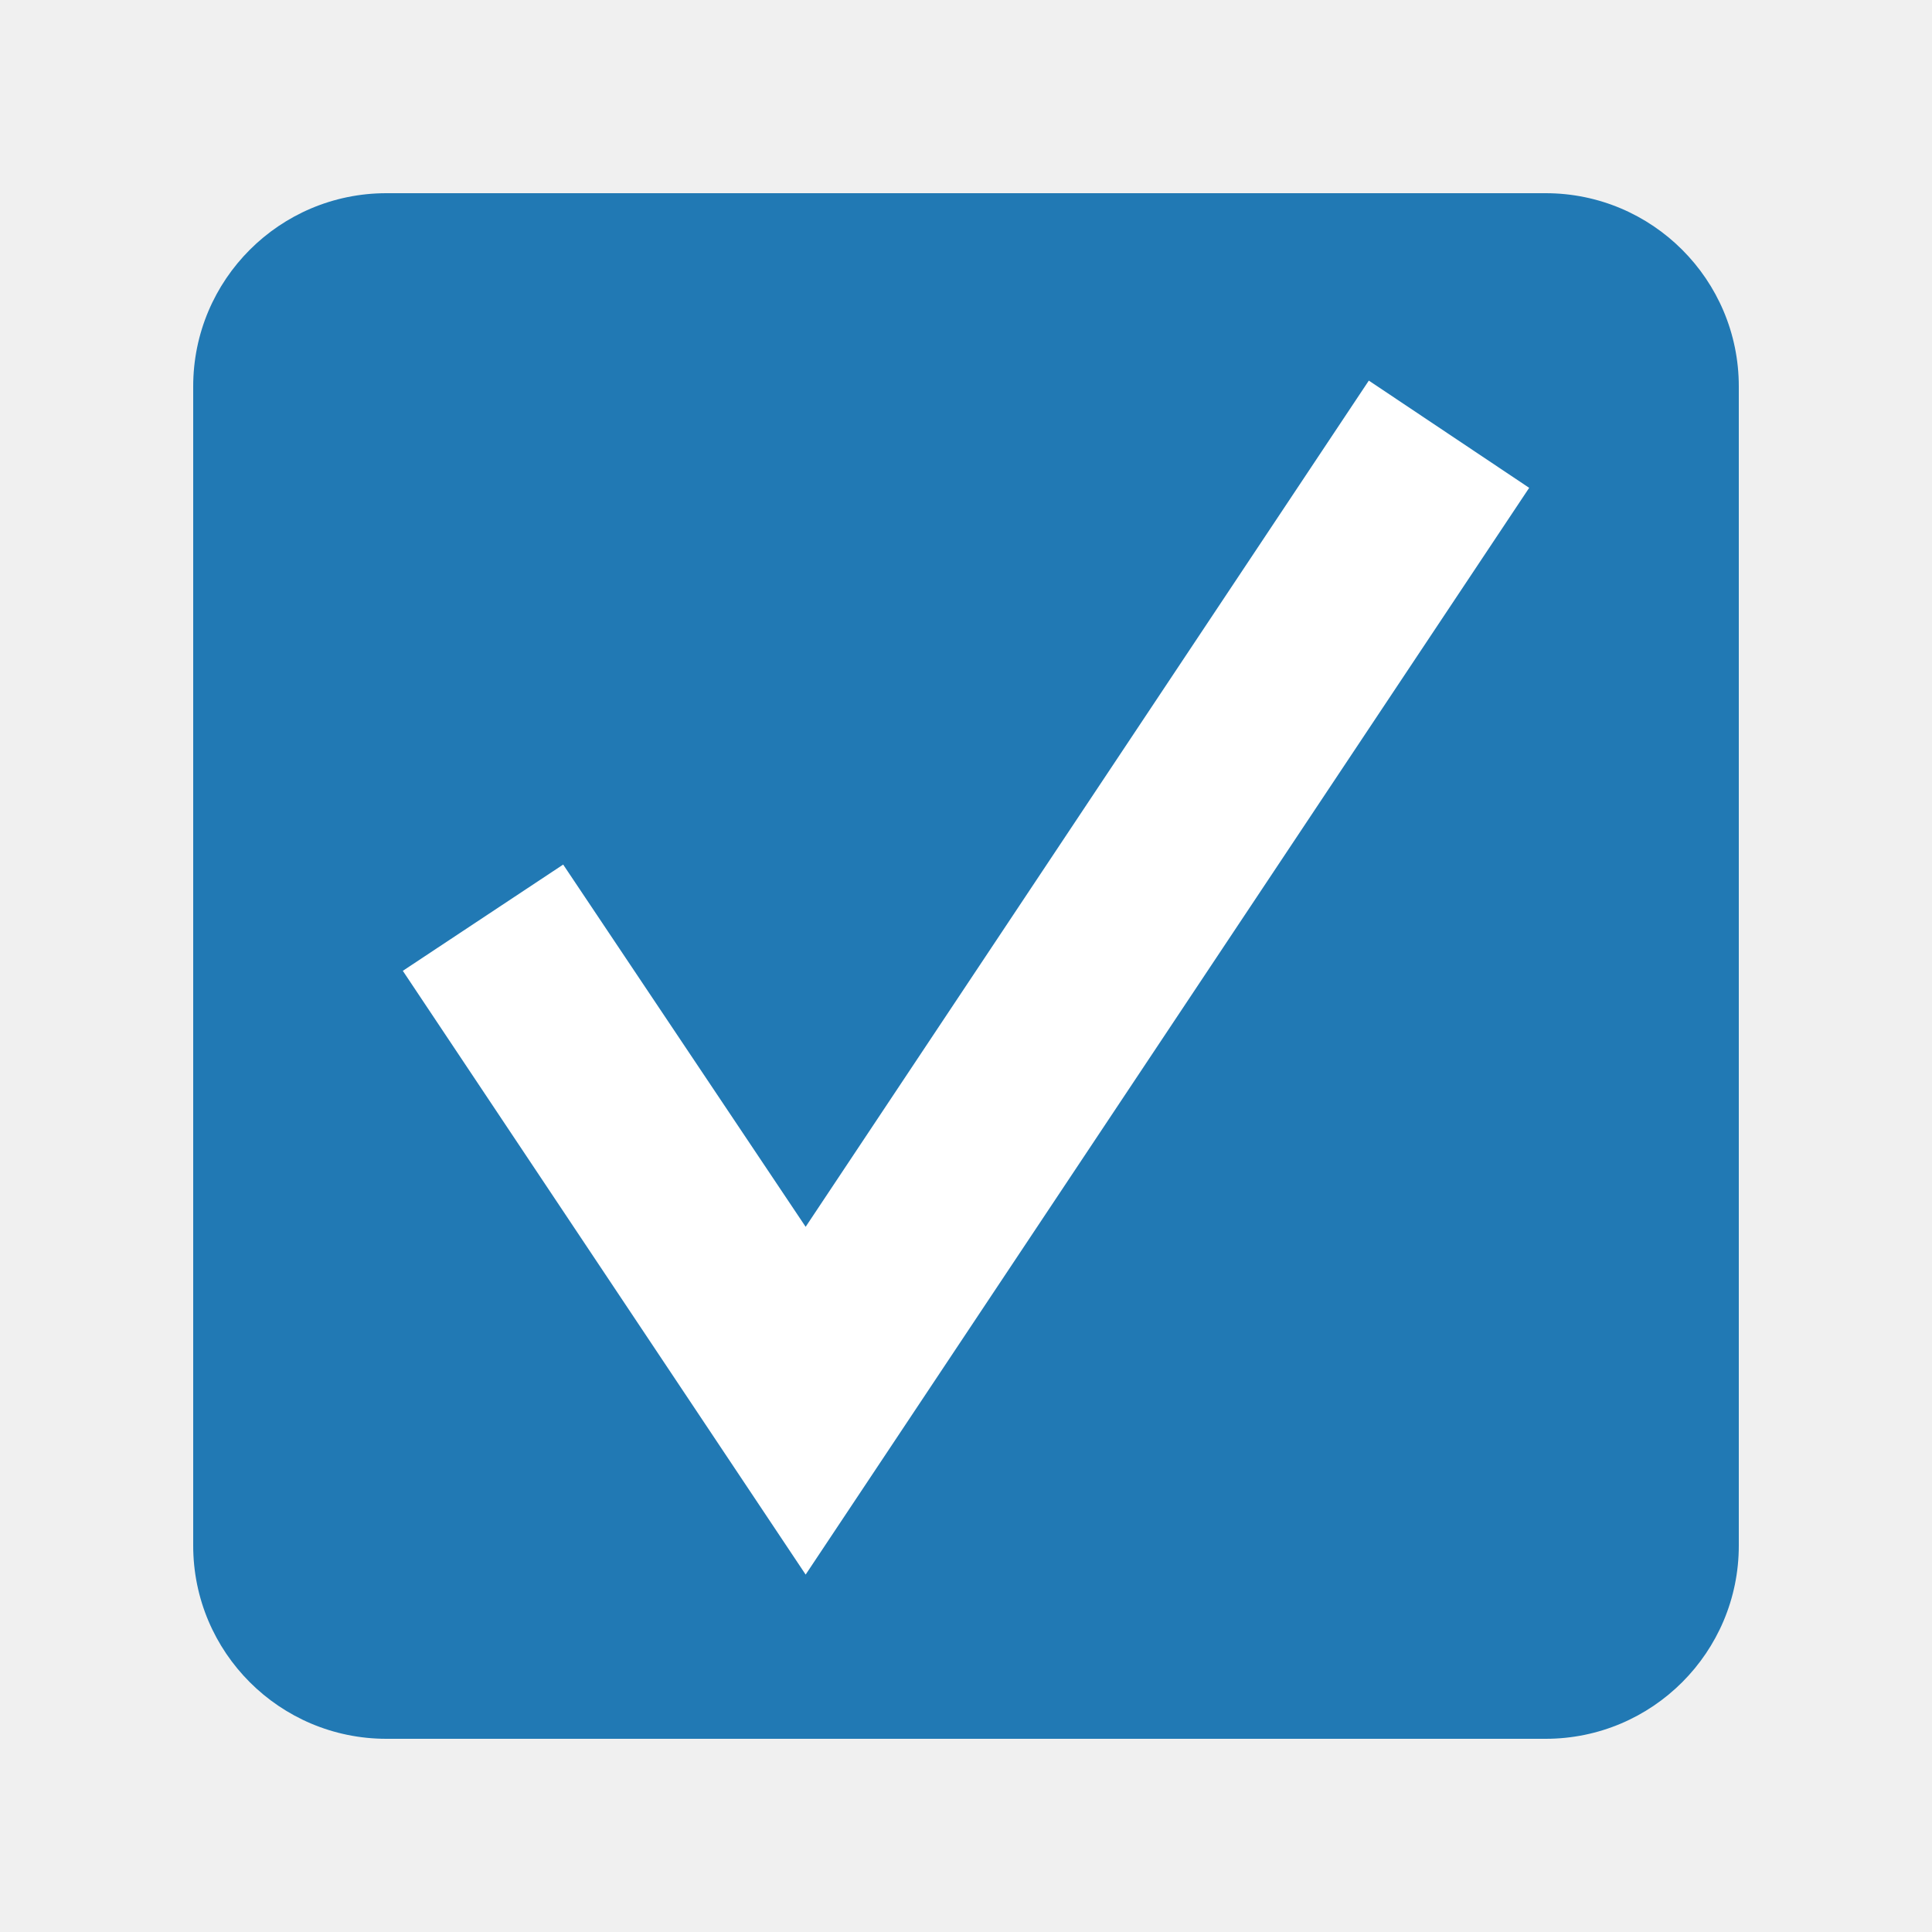
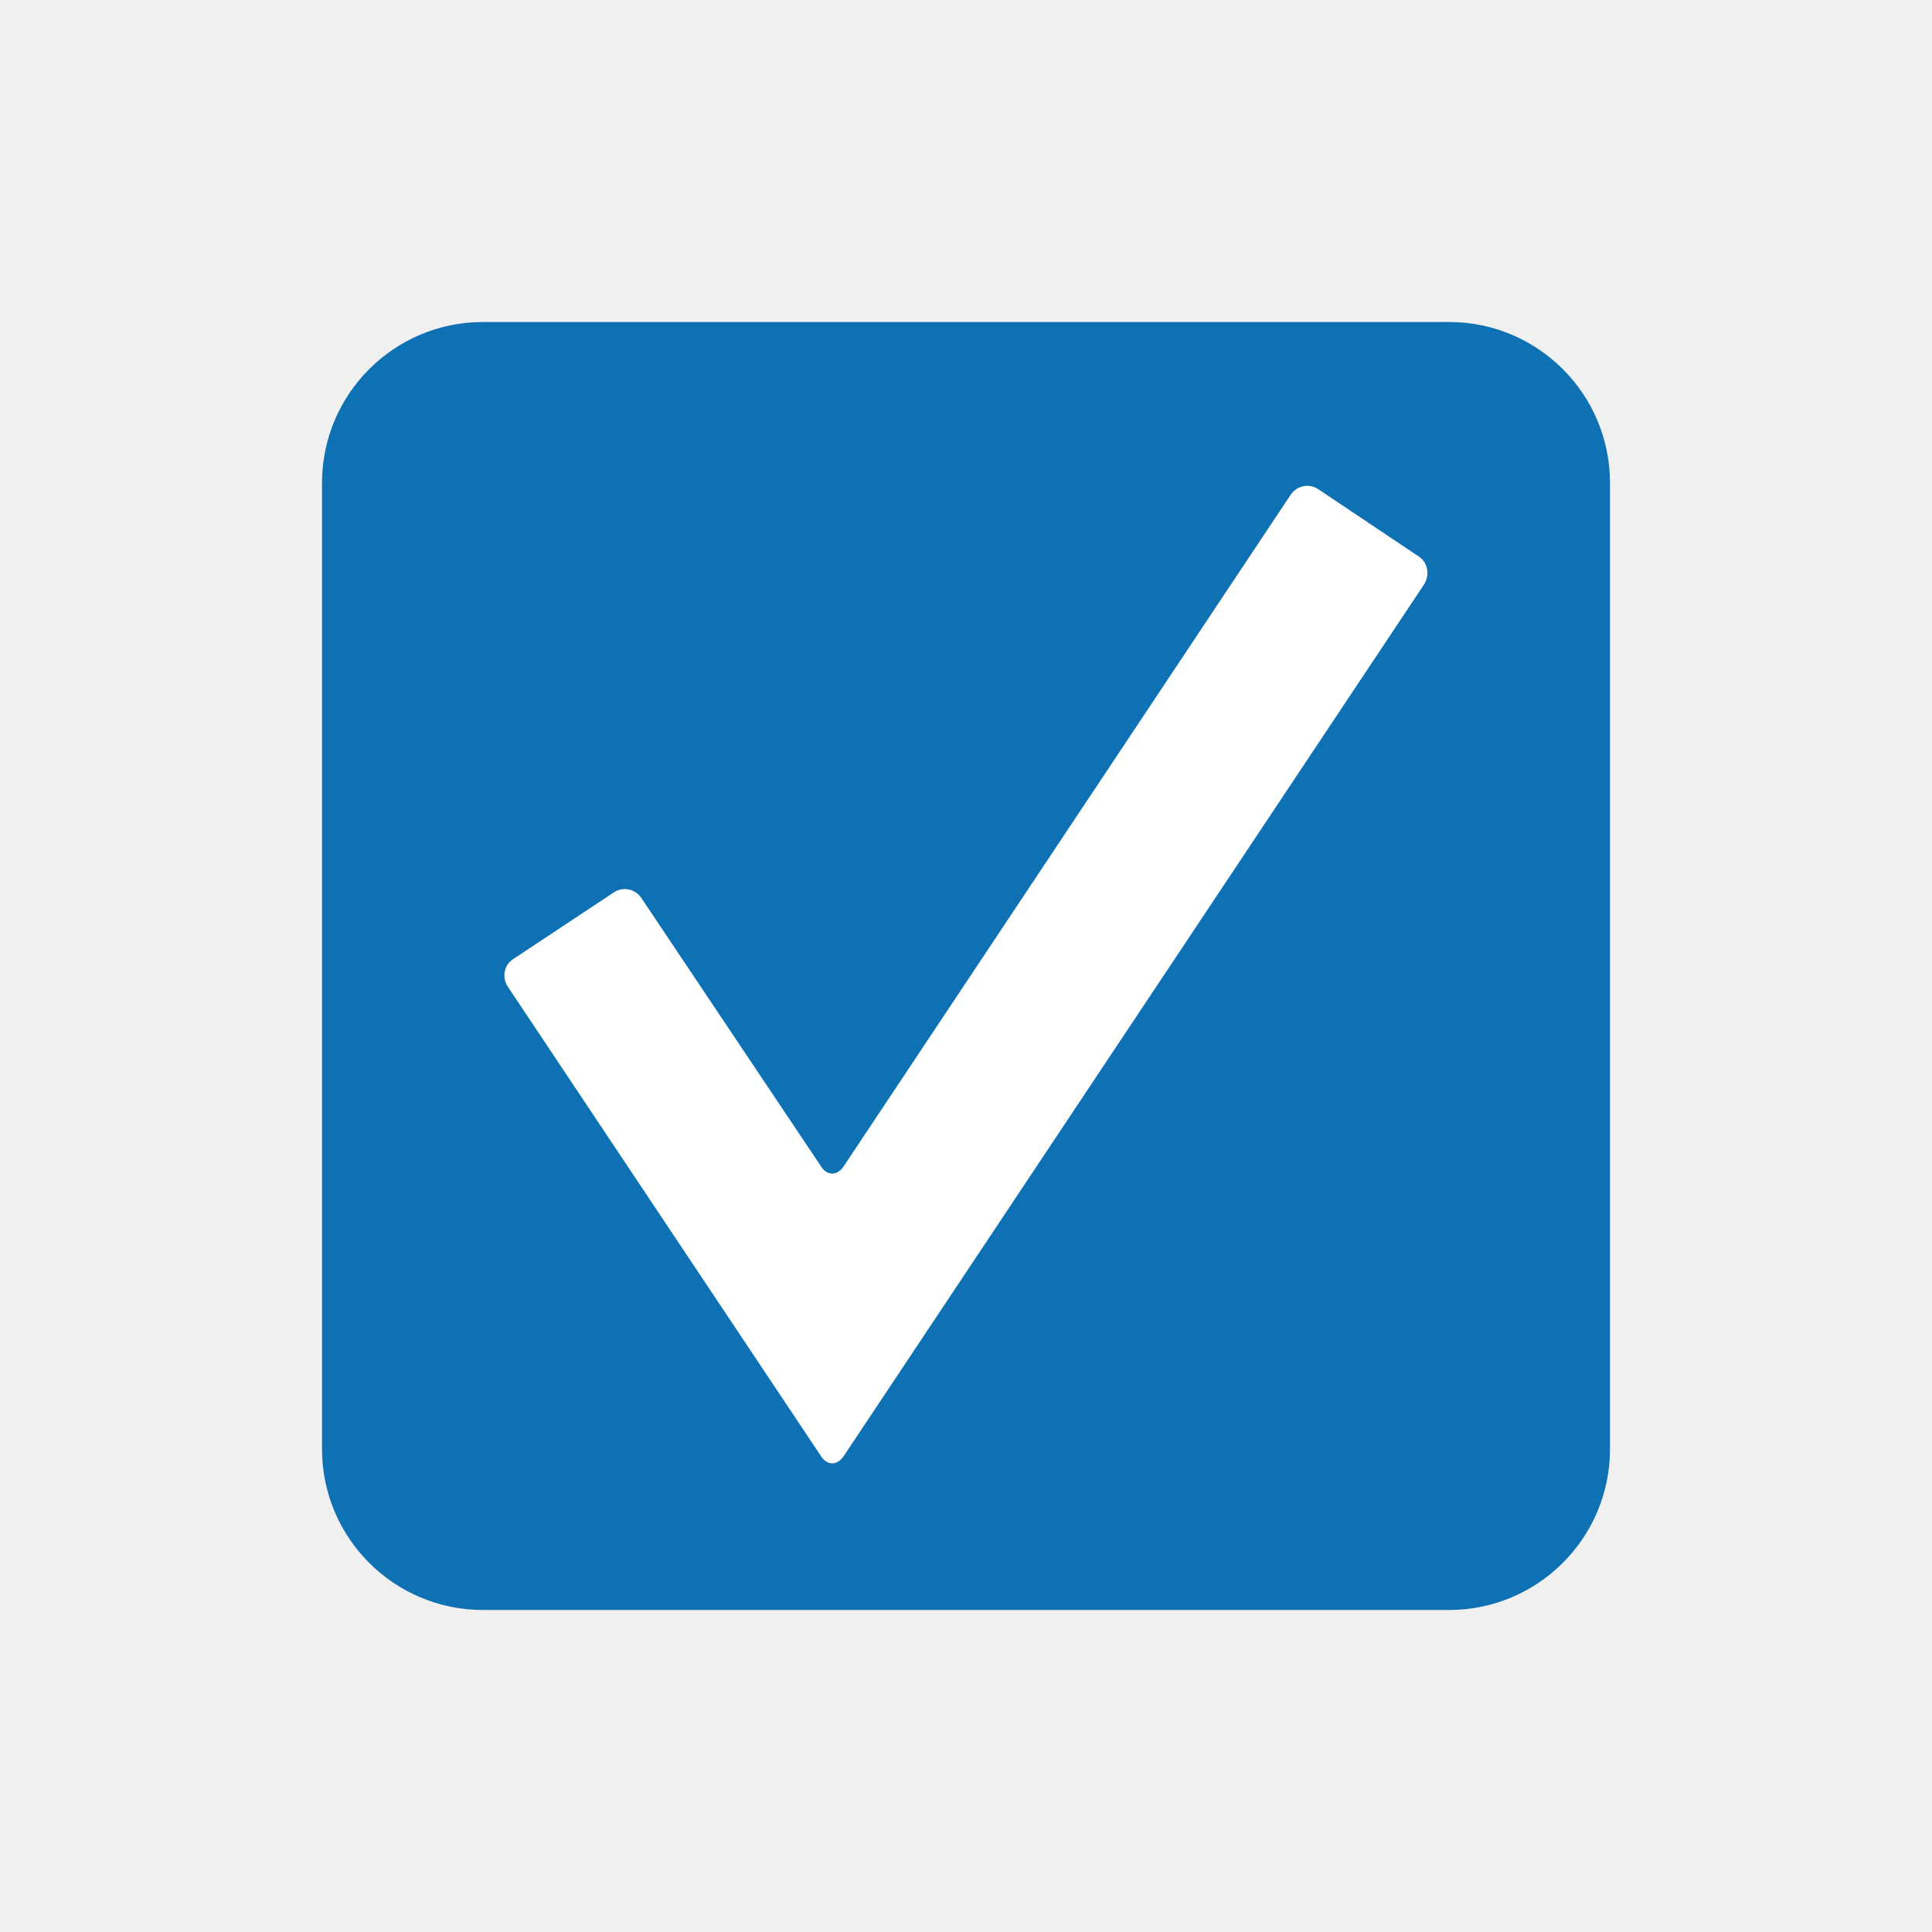
- <svg xmlns="http://www.w3.org/2000/svg" id="icon" viewBox="0 0 20 20">
-   <g opacity="0.25">
-     <rect width="20" height="20" fill="none" />
+ <svg xmlns="http://www.w3.org/2000/svg" width="24px" height="24px" viewBox="0 0 24 24" version="1.1">
+   <defs />
+   <g id="2.-Core" stroke="none" stroke-width="1" fill="none" fill-rule="evenodd">
+     <g id="Core/Icons" transform="translate(-590, -480)">
+       <g id="Checkbox" transform="translate(590, 440)">
+         <g id="Icon/checkbox/on" transform="translate(0, 40)">
+           <rect id="Square" fill="#0E71B3" x="4" y="4" width="16" height="16" rx="2" />
+           <path d="M6.309,12.258 C6.232,12.143 6.259,11.991 6.374,11.915 L7.626,11.085 C7.739,11.01 7.892,11.043 7.965,11.152 L10.205,14.498 C10.28,14.61 10.405,14.602 10.478,14.492 L16.032,6.148 C16.108,6.033 16.259,6 16.374,6.076 L17.626,6.914 C17.739,6.989 17.765,7.147 17.687,7.265 L10.483,18.085 C10.404,18.204 10.281,18.212 10.201,18.092 L6.309,12.258 Z" id="Checkmark" fill="#FFFFFF" />
+         </g>
+       </g>
+     </g>
  </g>
-   <rect x="2" y="2" width="16" height="16" rx="2" ry="2" fill="#2179b4" />
-   <polygon points="8.34 16.3 4.17 10.05 5.83 8.95 8.34 12.7 14.17 3.94 15.83 5.05 8.34 16.3" fill="#ffffff" />
</svg>
